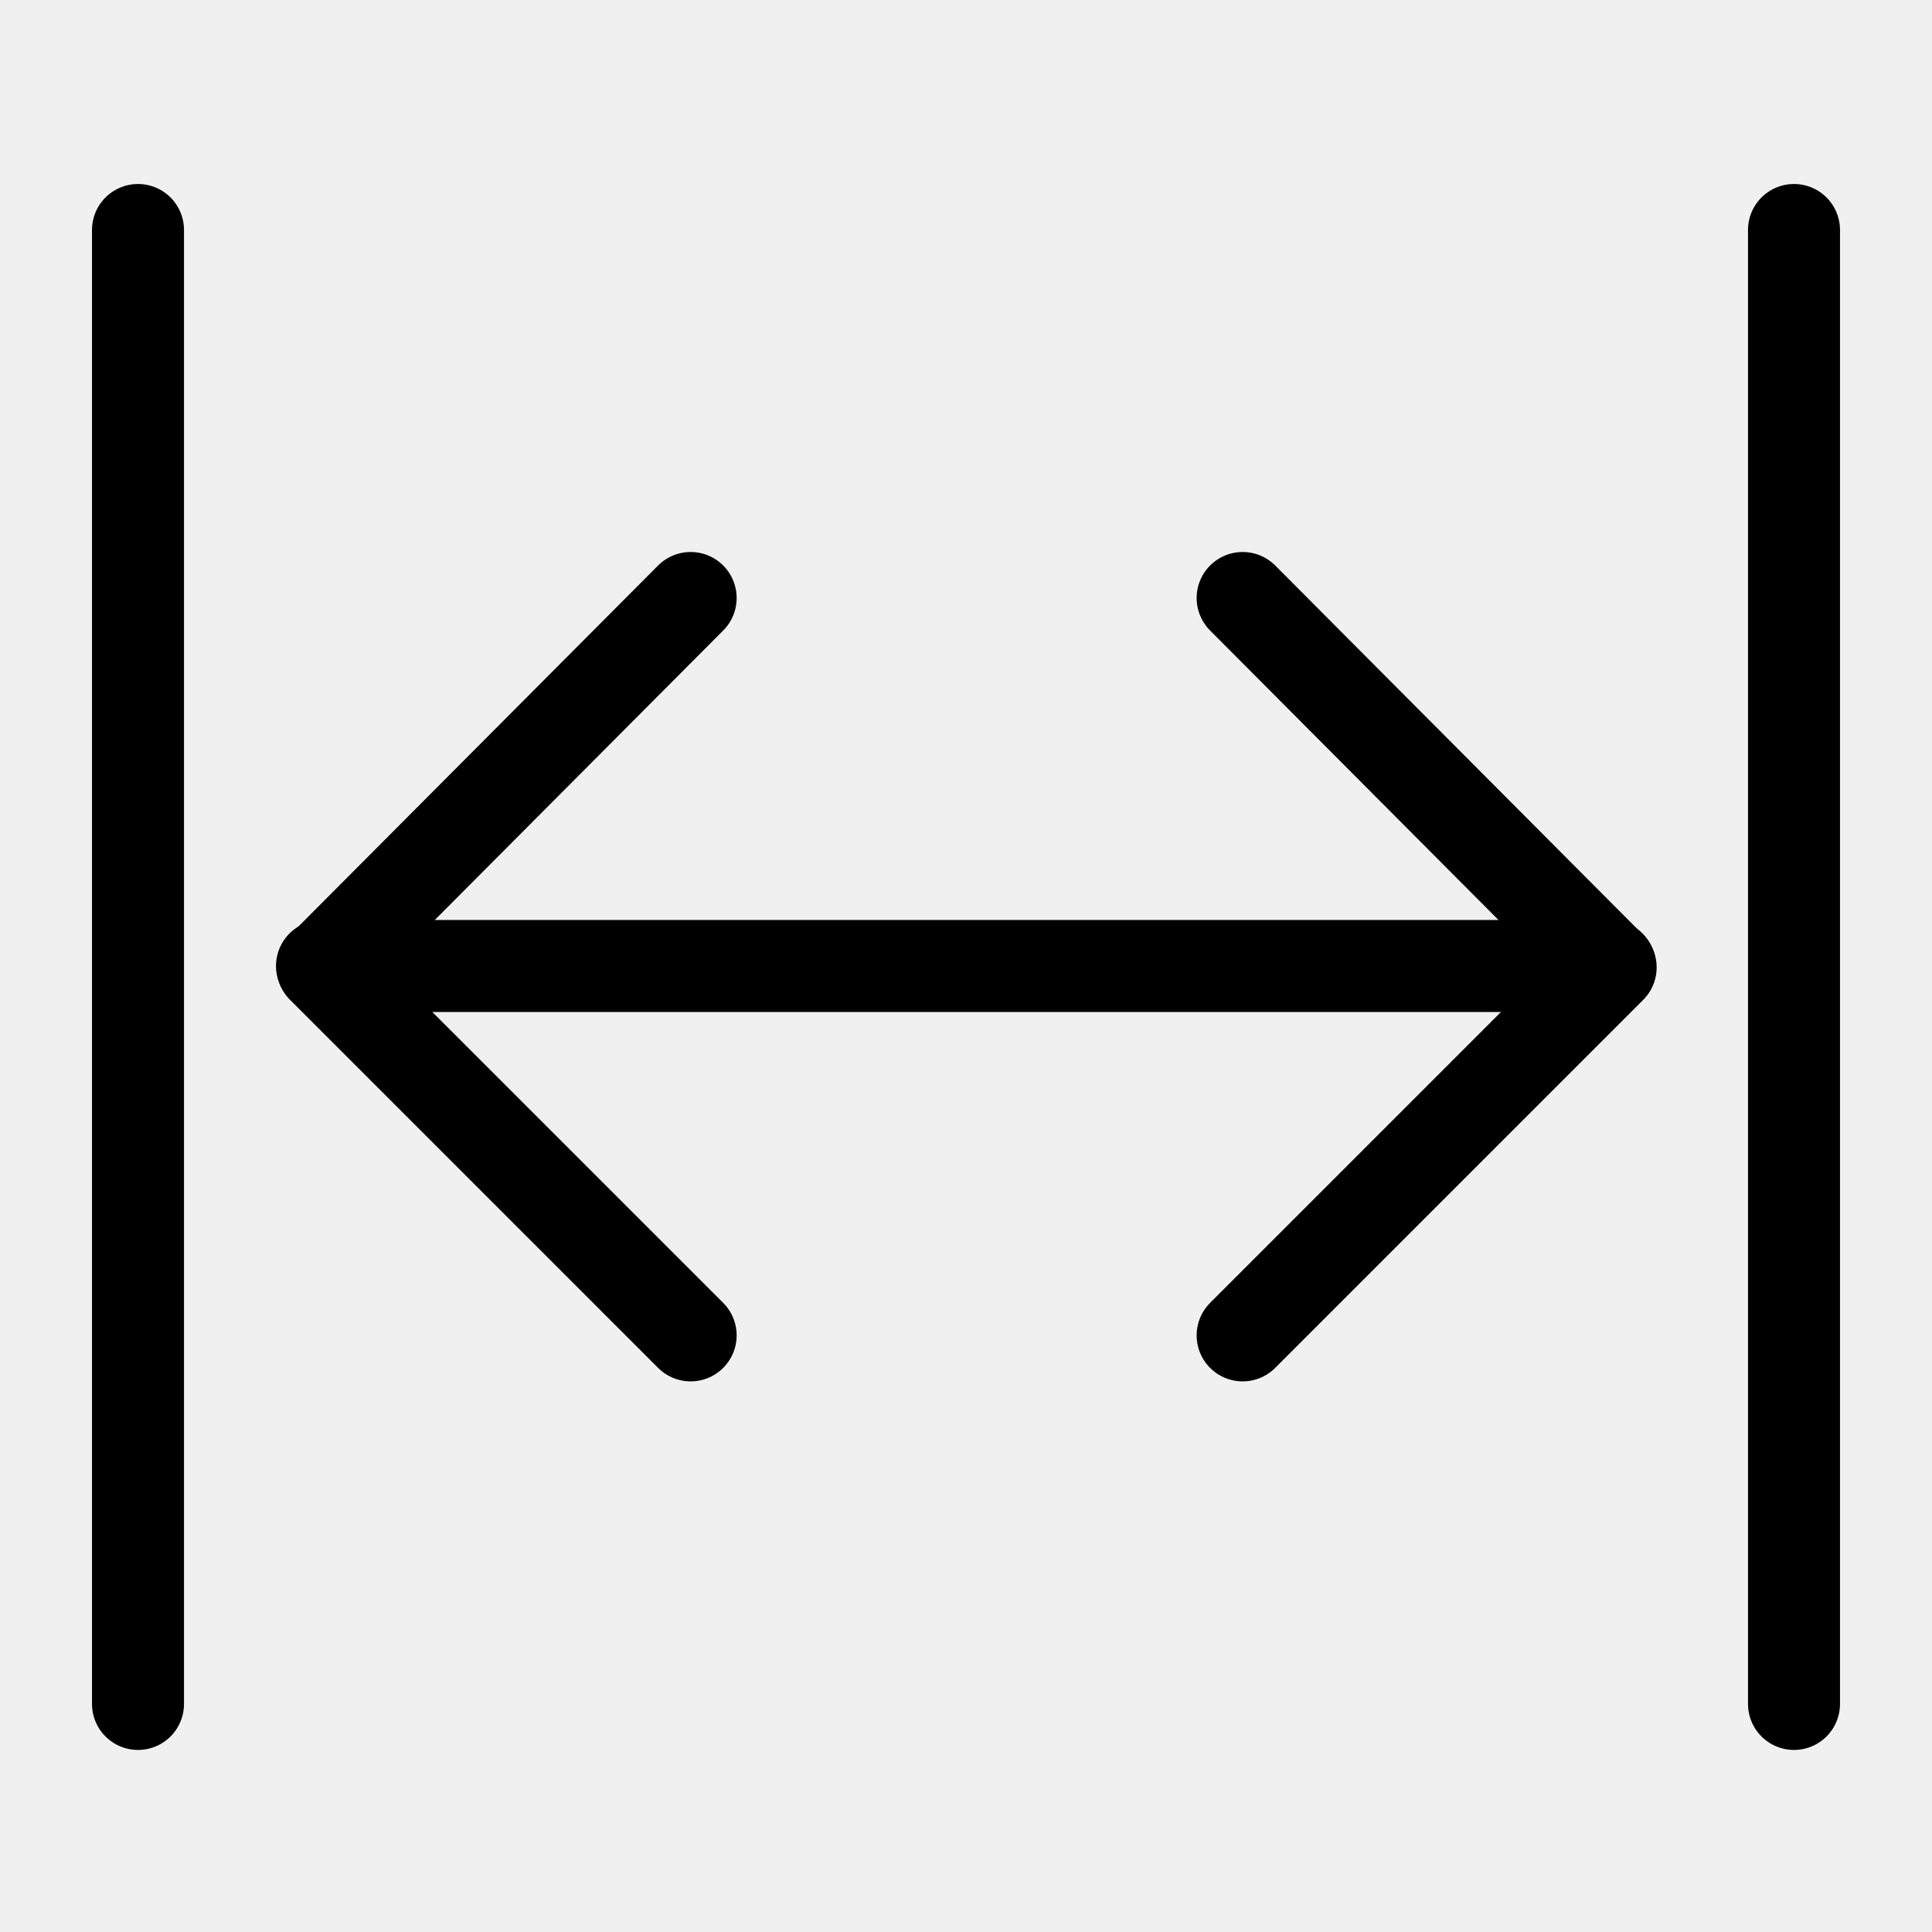
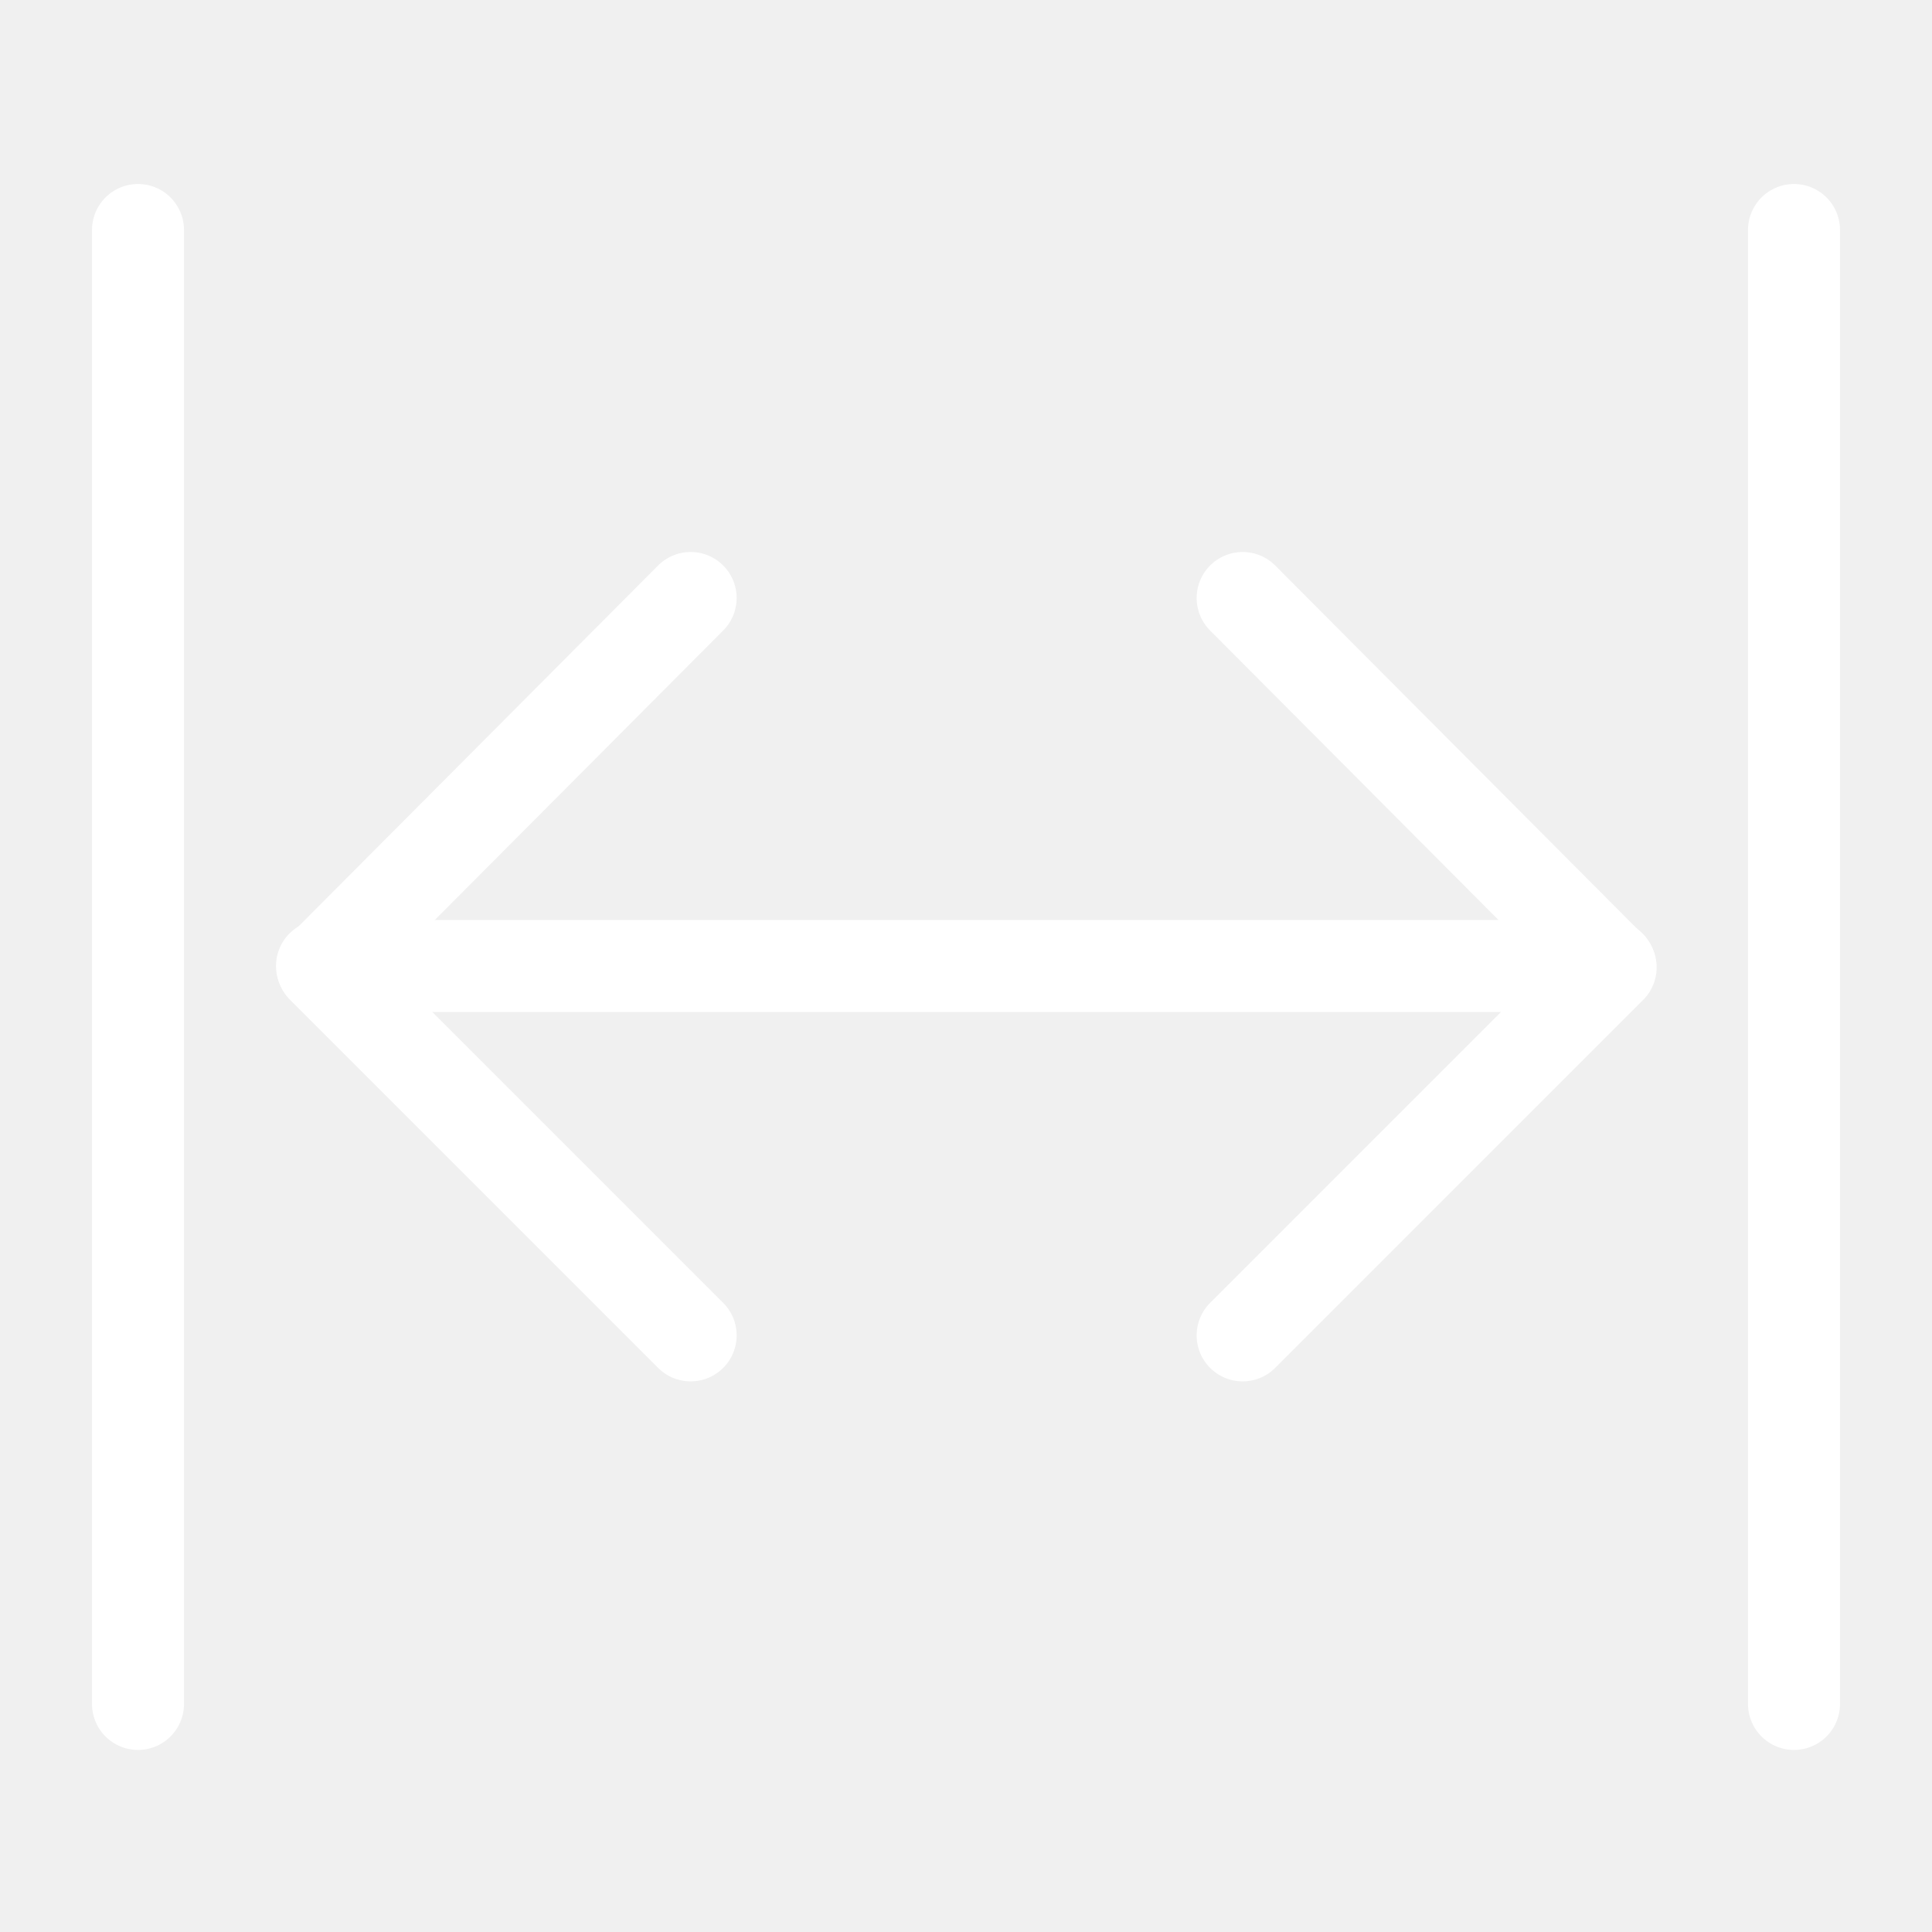
<svg xmlns="http://www.w3.org/2000/svg" height="21" viewBox="0 0 21 21" width="21">
-   <g fill="none" fill-rule="evenodd" stroke="currentColor" stroke-linecap="round" stroke-linejoin="round" transform="translate(1 2)">
+   <g fill="none" fill-rule="evenodd" stroke="white" stroke-linecap="round" stroke-linejoin="round" transform="translate(1 2)">
    <path d="m.5.5v16.021" />
    <path d="m18.5.5v16.021" />
    <path d="m12.507 12.515 4-4-4-4.015" />
    <path d="m6.507 12.515-4-4 4-4.015" />
    <path d="m16.5 8.5h-14" />
  </g>
</svg>
